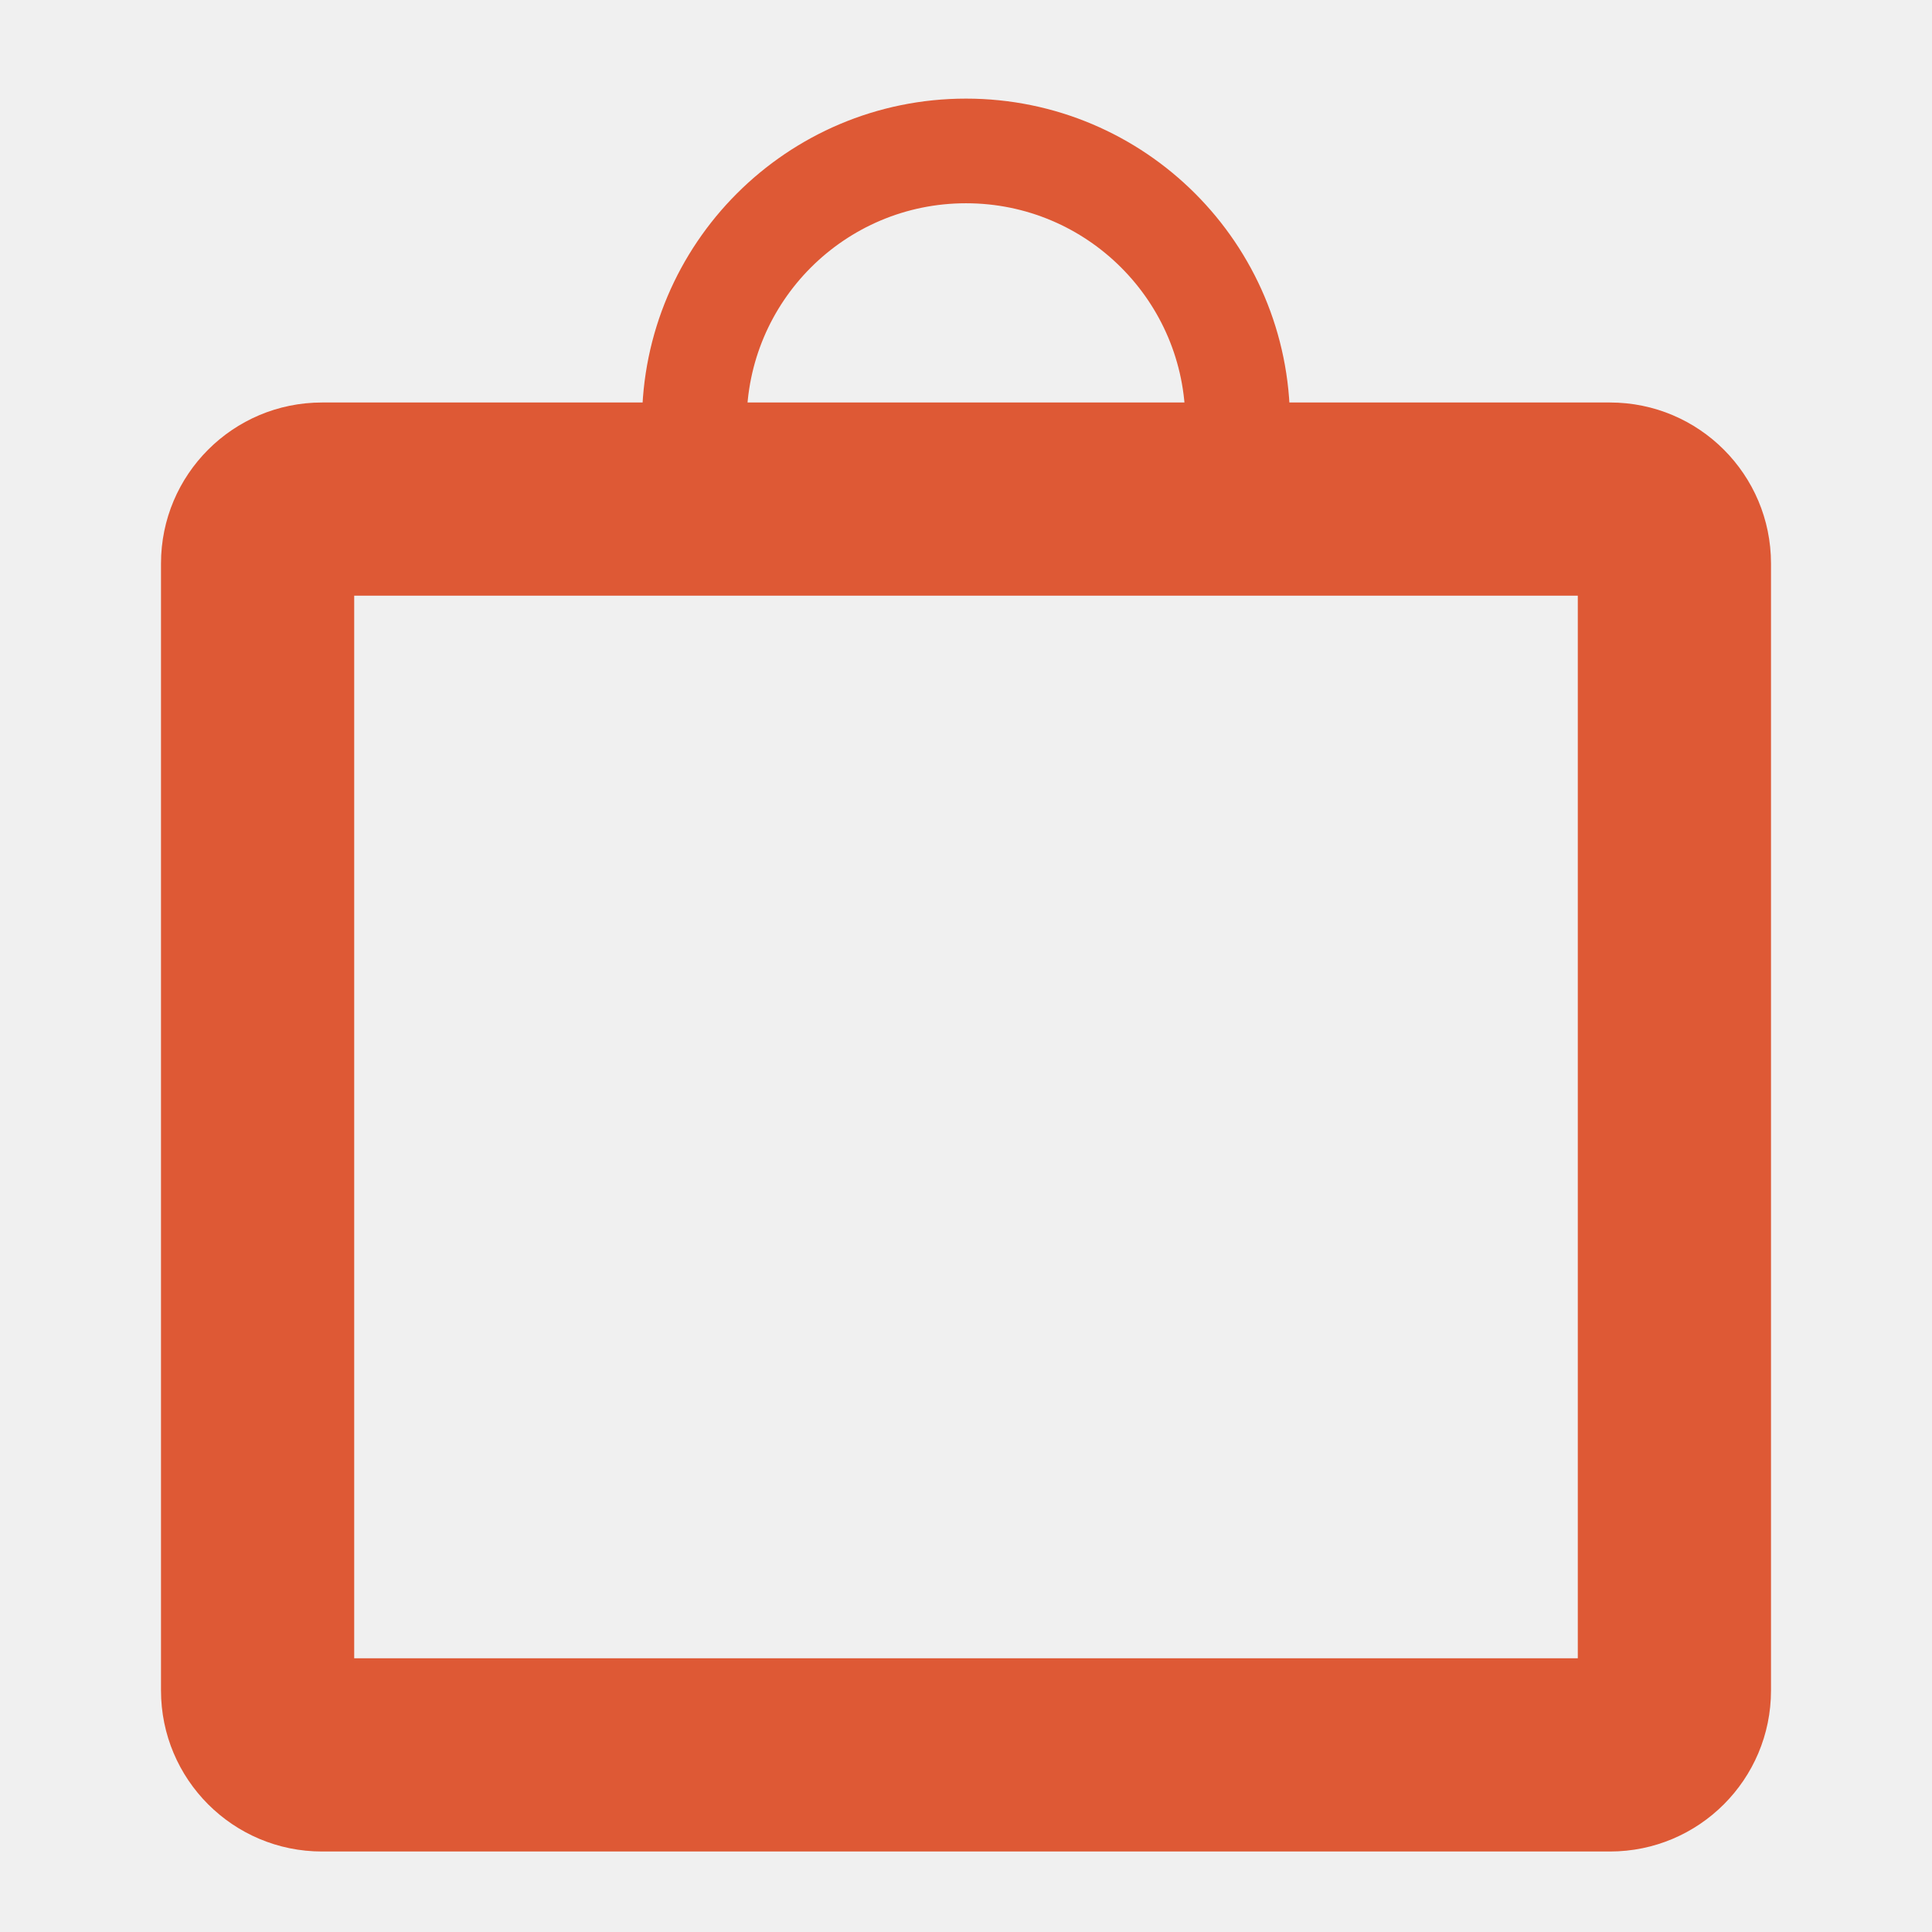
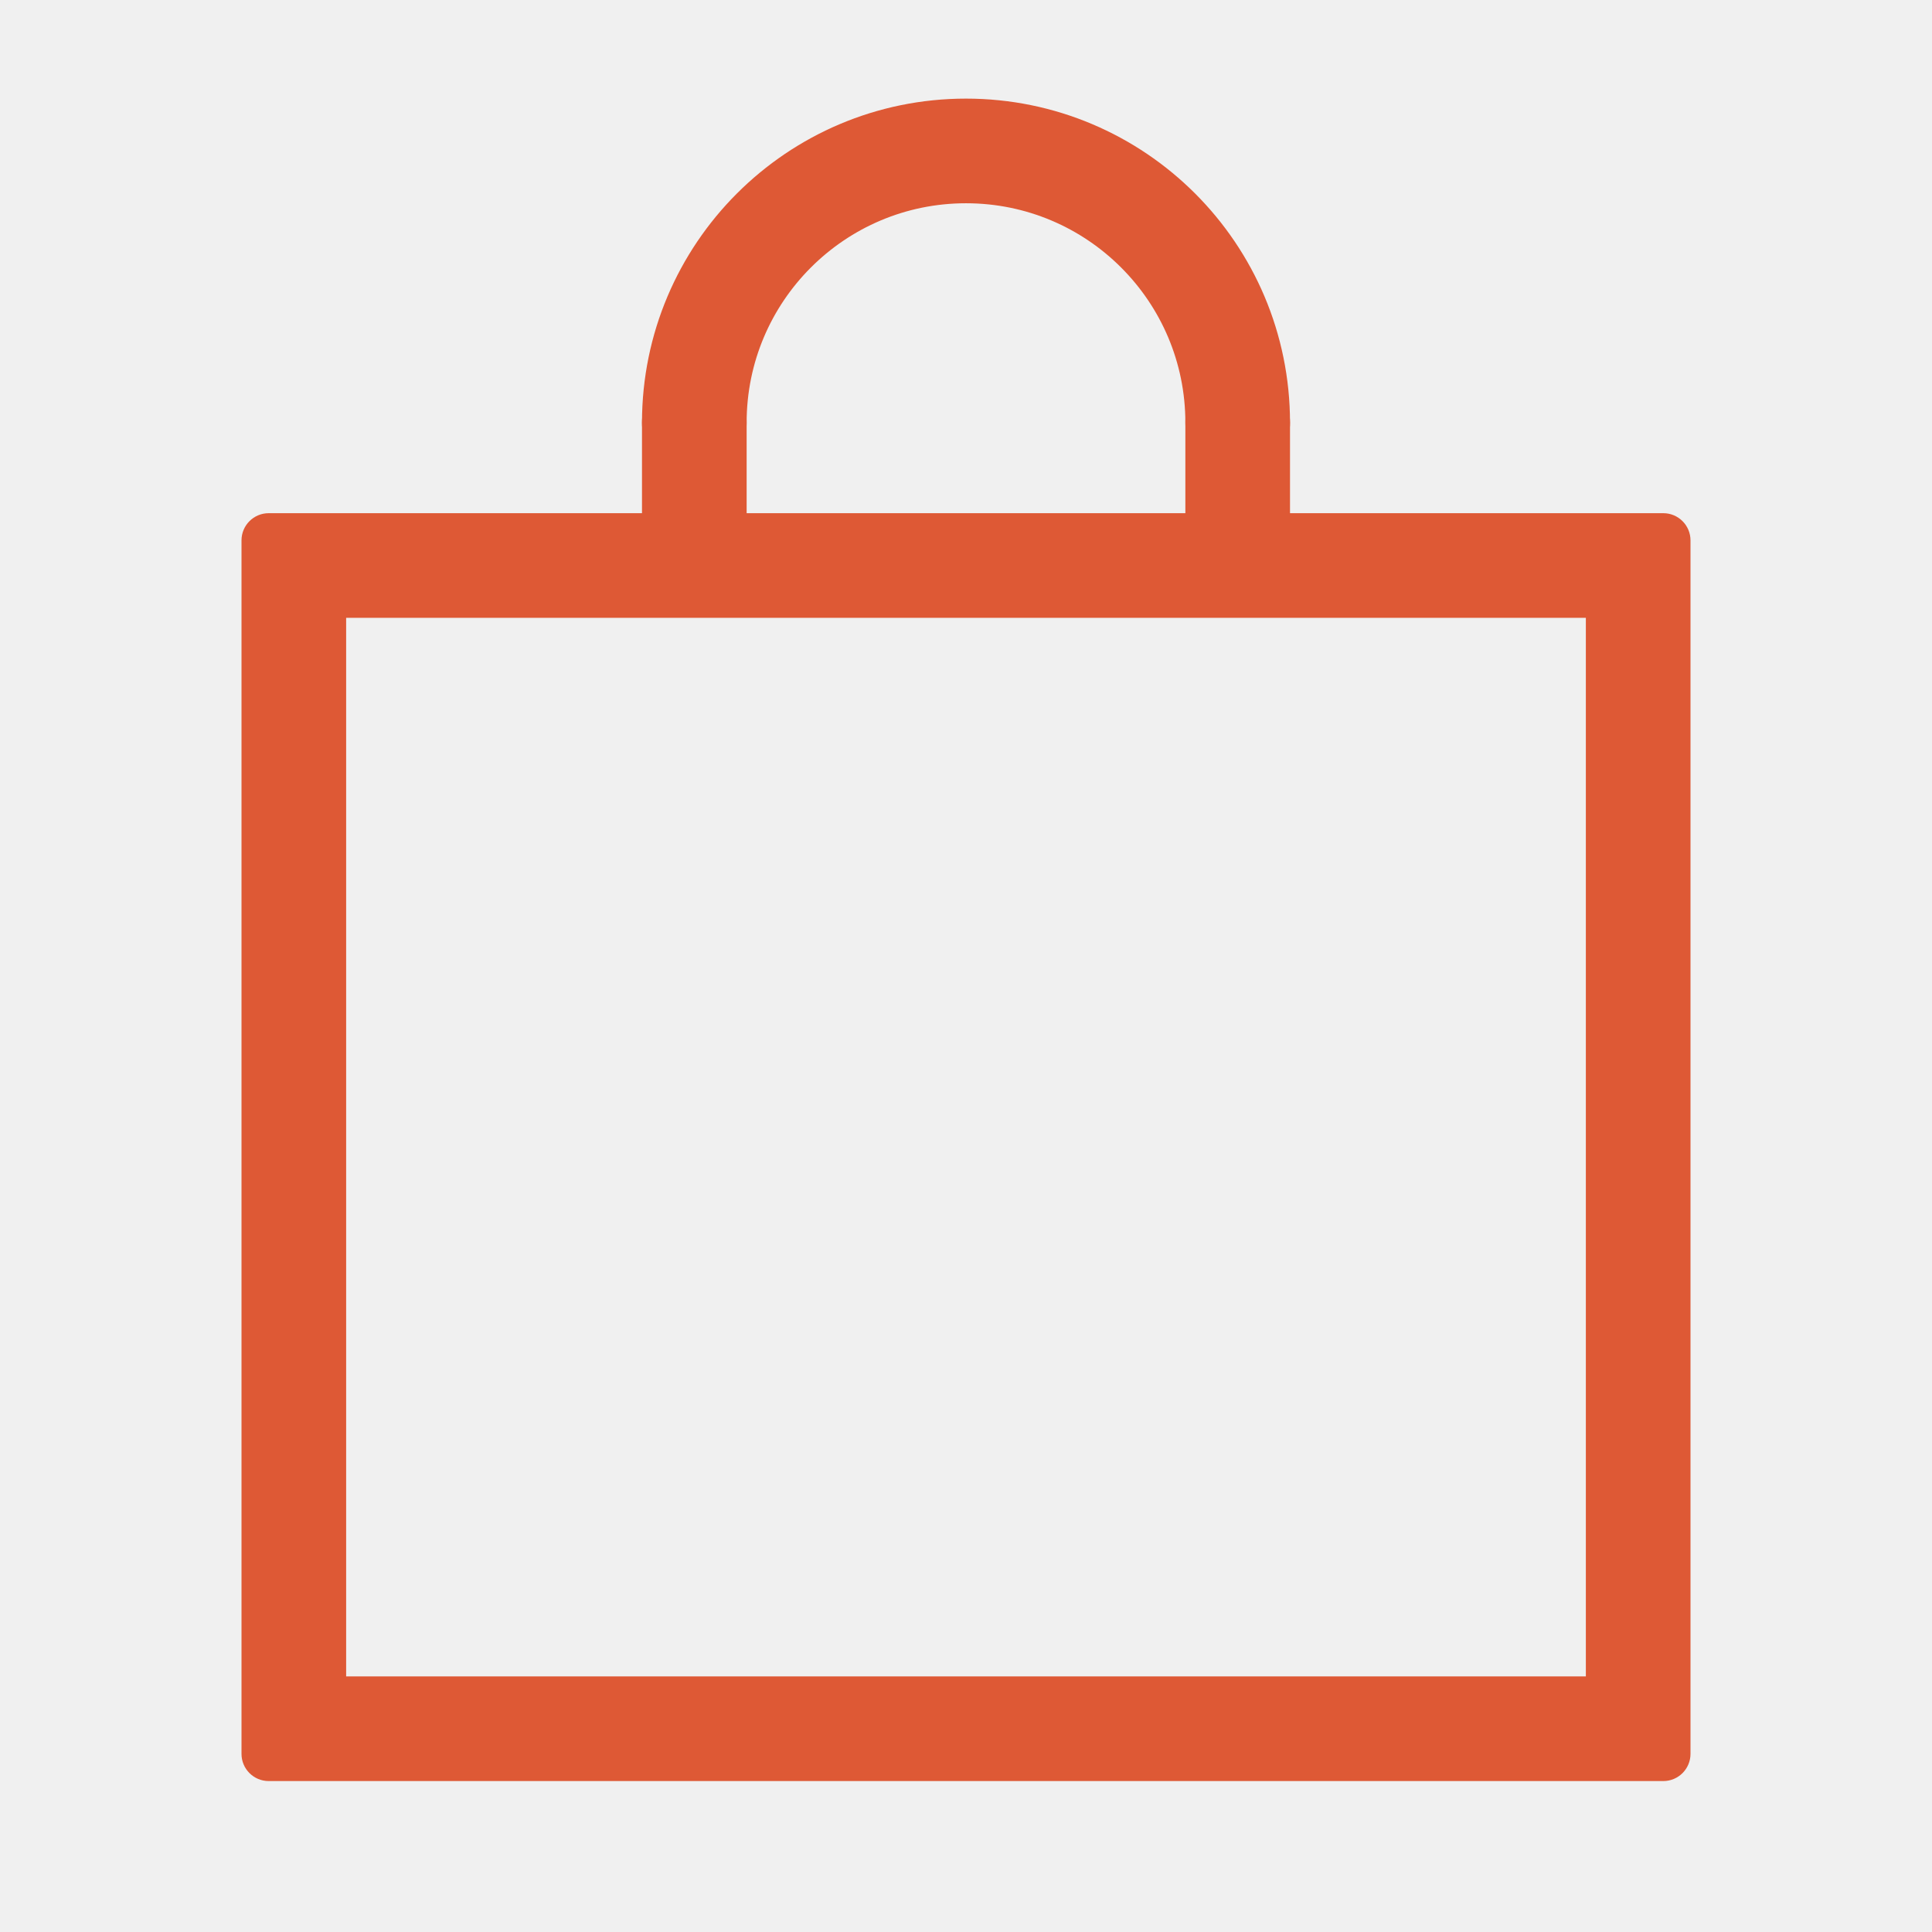
<svg xmlns="http://www.w3.org/2000/svg" width="24" height="24" viewBox="0 0 24 24" fill="none">
  <path d="M8.625 5.25C8.625 3.386 10.136 1.875 12 1.875C13.864 1.875 15.375 3.386 15.375 5.25" stroke="#DE5935" stroke-width="1.3" stroke-linecap="round" stroke-linejoin="round" />
  <path d="M15.375 6.375V5.25" stroke="#DE5935" stroke-width="1.3" stroke-linecap="round" stroke-linejoin="round" />
  <path d="M8.625 6.375V5.25" stroke="#DE5935" stroke-width="1.3" stroke-linecap="round" stroke-linejoin="round" />
  <mask id="path-4-inside-1_5953_15422" fill="white">
-     <rect x="2" y="5" width="20" height="18" rx="2" />
+     <rect x="3" y="6.375" width="18" height="15.75" rx="0.338" />
  </mask>
-   <rect x="2" y="5" width="20" height="18" rx="2" stroke="#DE5935" stroke-width="4.8" mask="url(#path-4-inside-1_5953_15422)" />
+   <rect x="3" y="6.375" width="18" height="15.75" rx="0.338" stroke="#DE5935" stroke-width="2.6" mask="url(#path-4-inside-1_5953_15422)" />
</svg>
